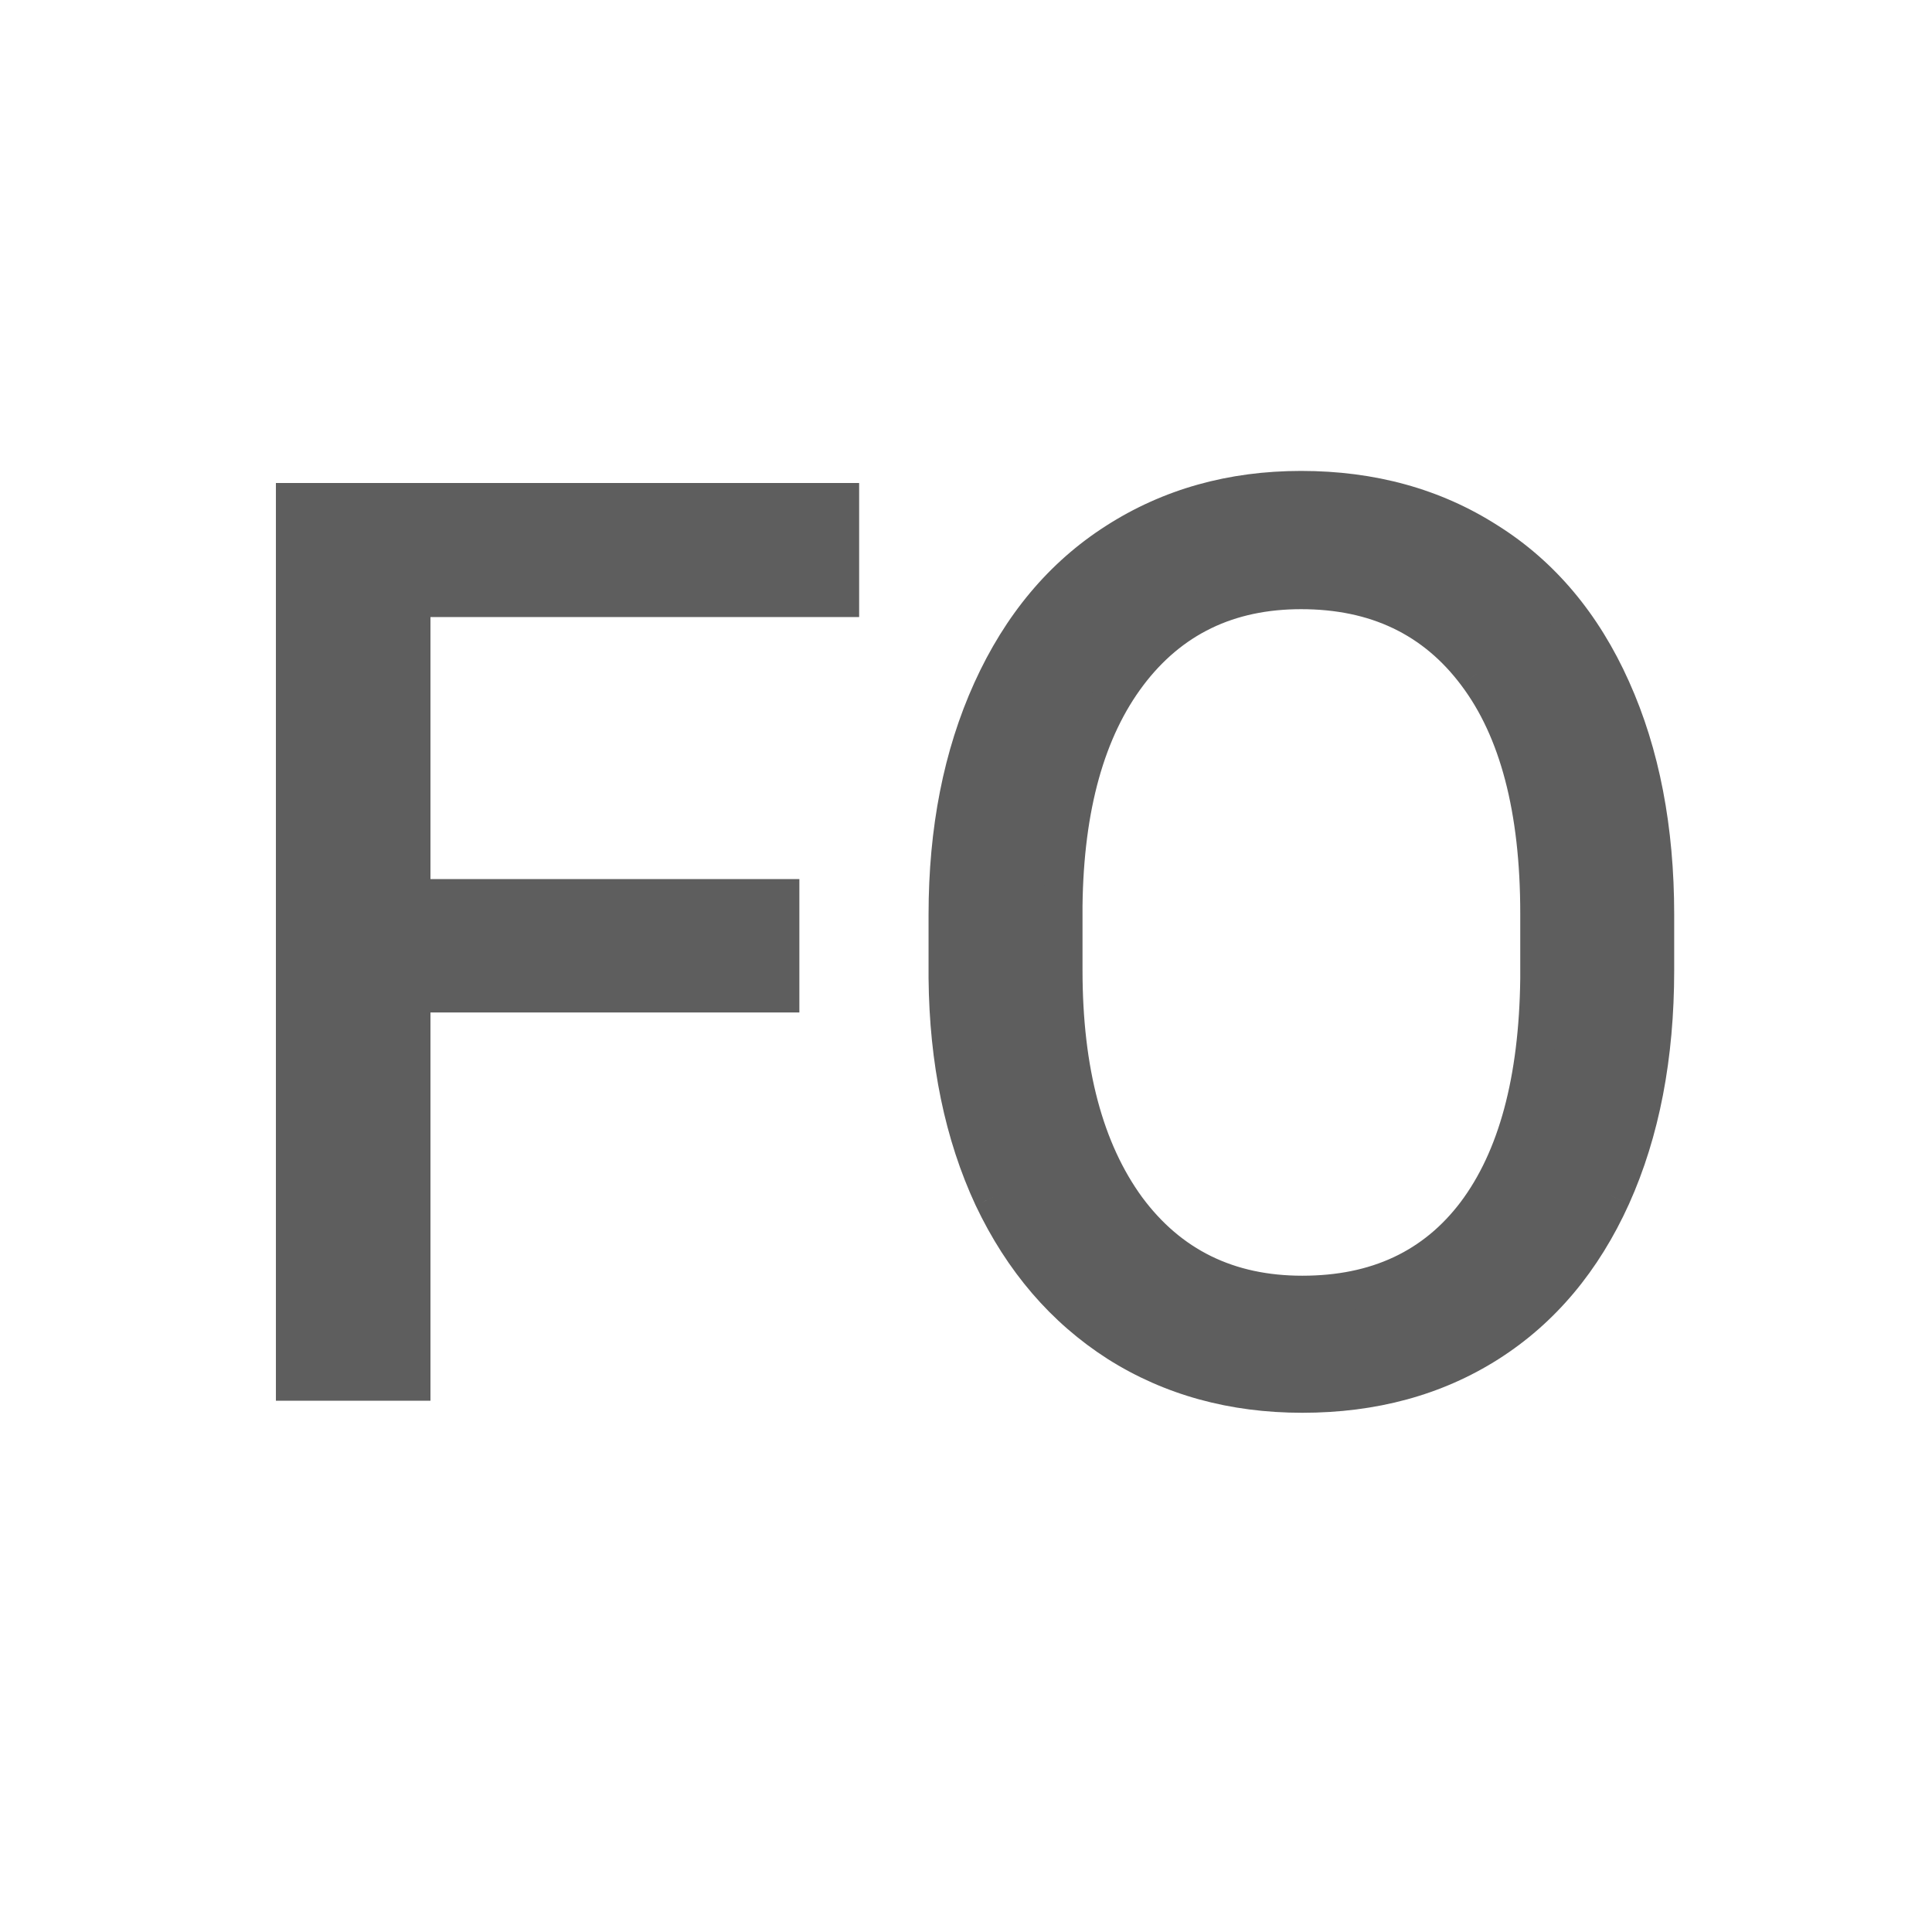
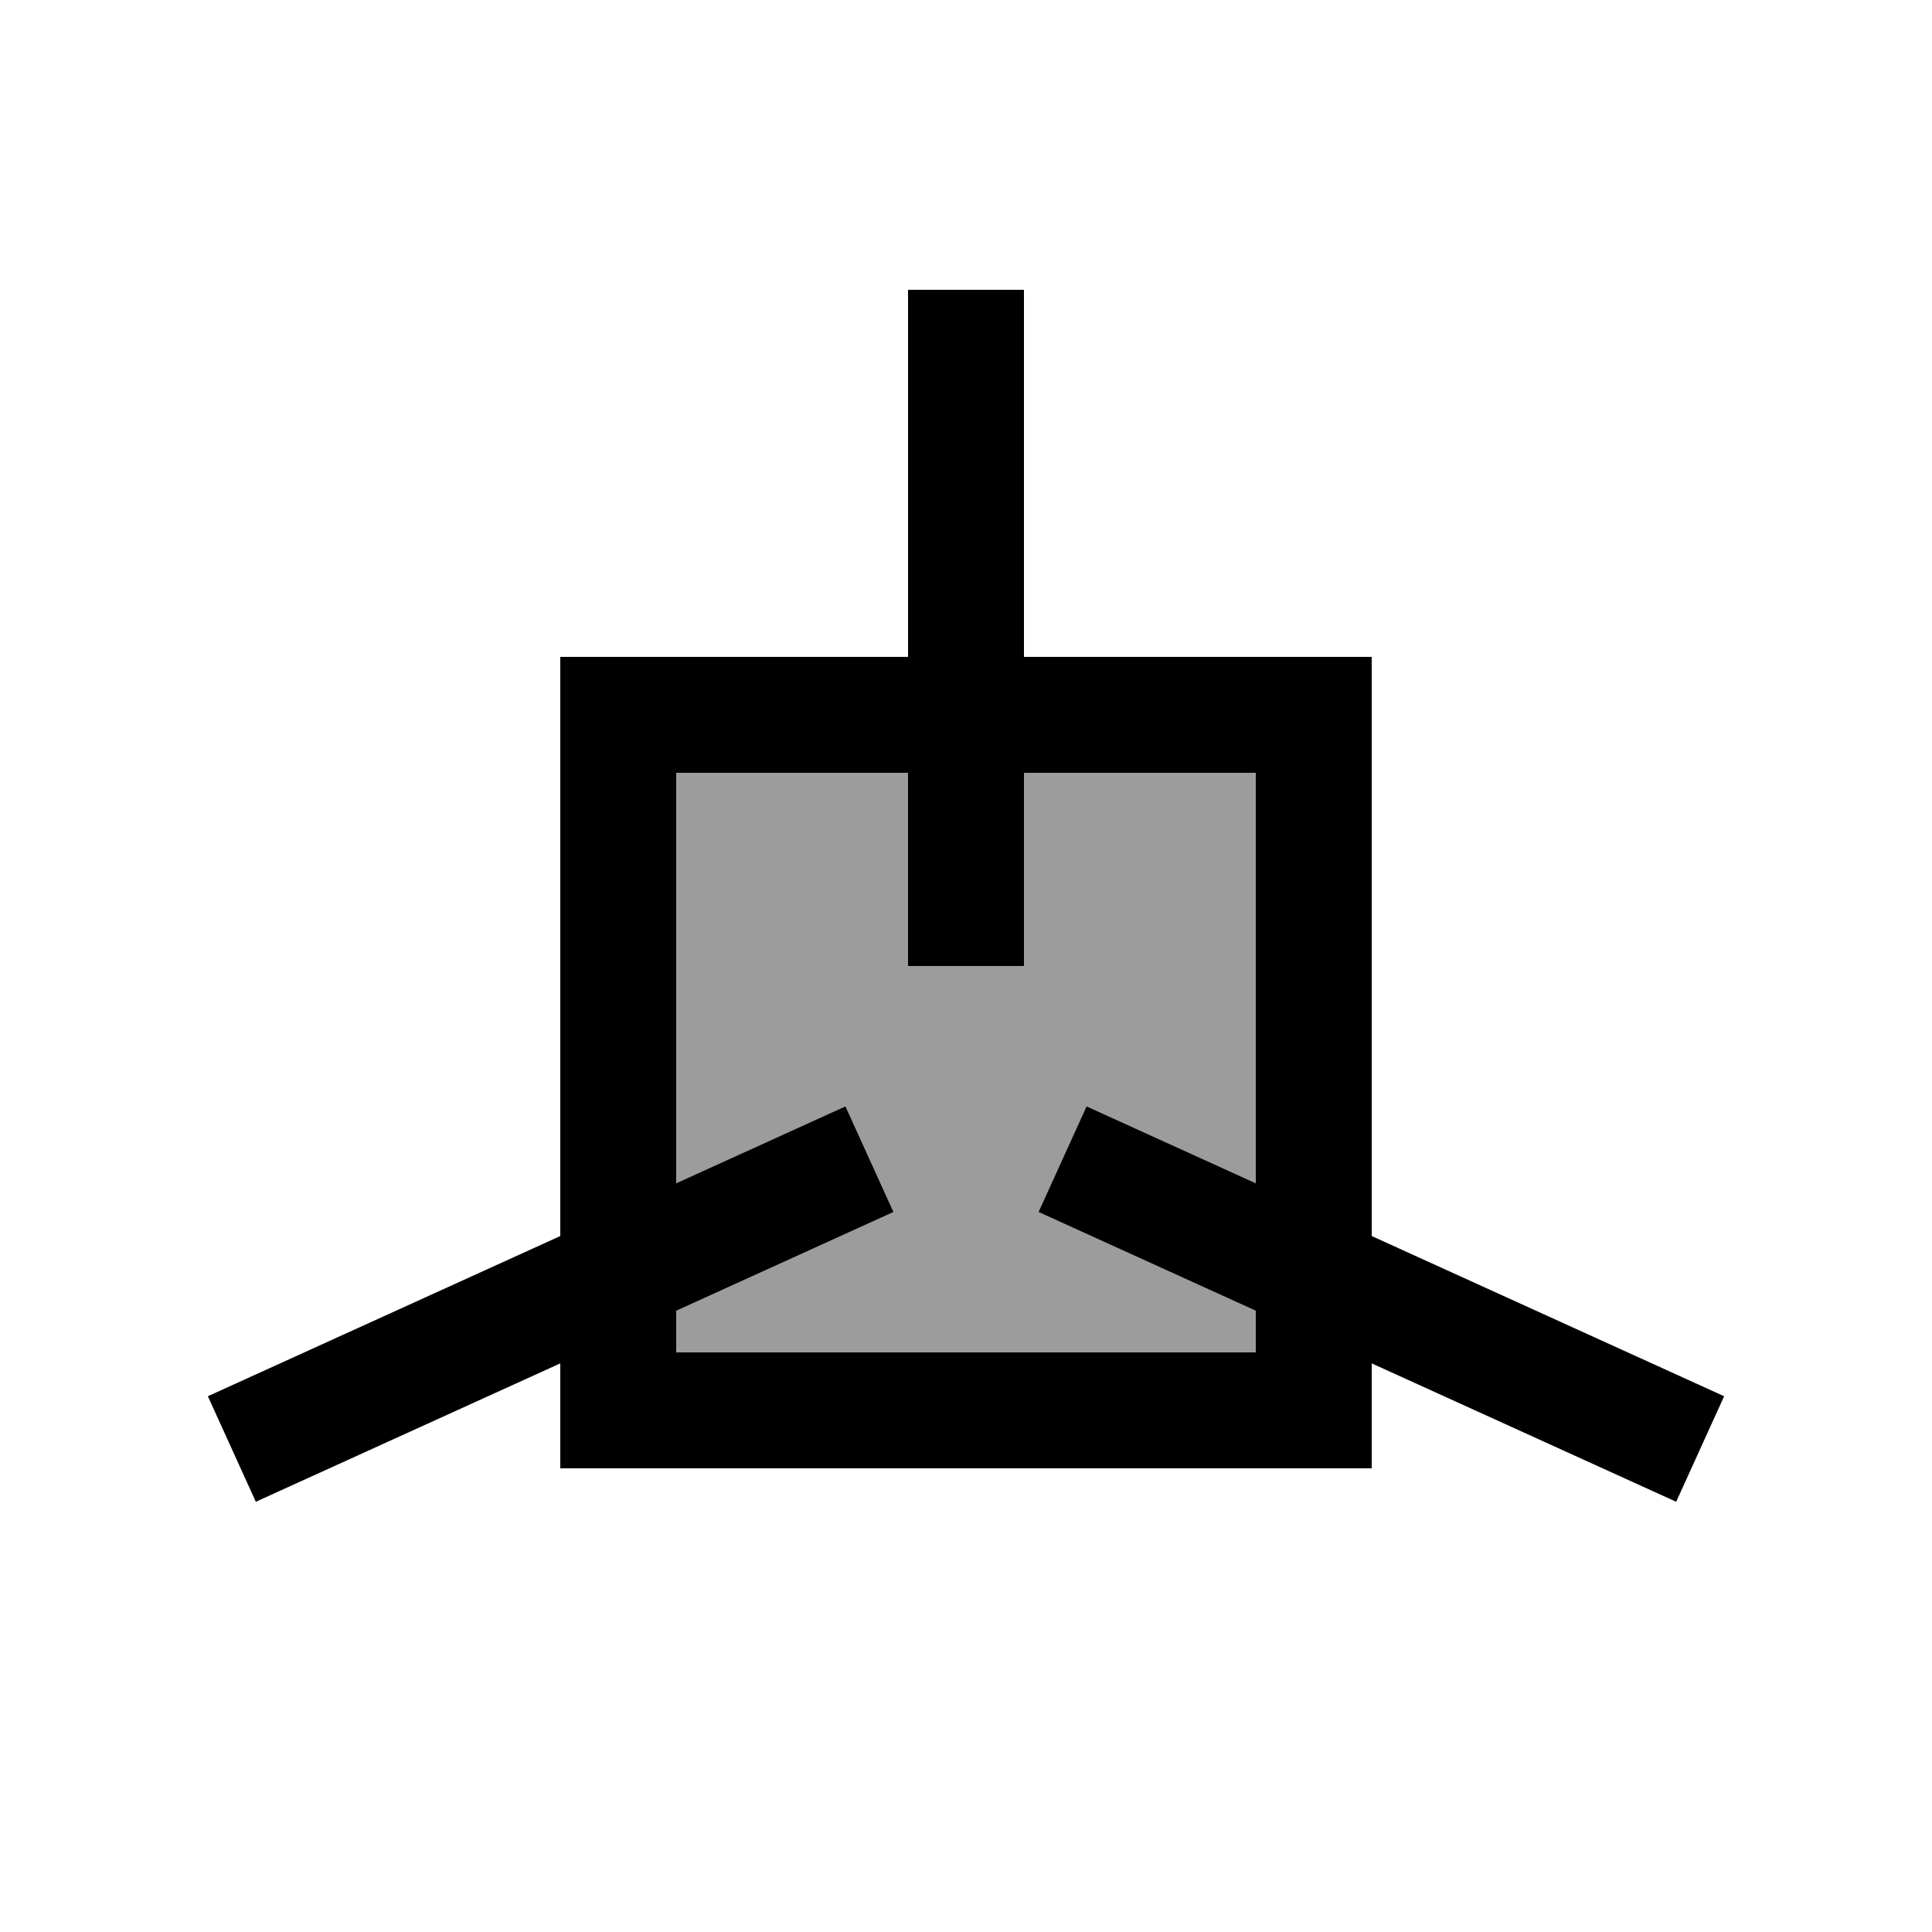
- <svg xmlns="http://www.w3.org/2000/svg" width="100" height="100" viewBox="0 0 100 100" fill="none">
-   <path d="M40.375 51.406H21.281V71.5H15.281V26H43.469V30.938H21.281V46.5H40.375V51.406ZM85.656 50.219C85.656 54.677 84.906 58.573 83.406 61.906C81.906 65.219 79.781 67.75 77.031 69.5C74.281 71.25 71.073 72.125 67.406 72.125C63.823 72.125 60.646 71.25 57.875 69.5C55.104 67.729 52.948 65.219 51.406 61.969C49.885 58.698 49.104 54.917 49.062 50.625V47.344C49.062 42.969 49.823 39.104 51.344 35.75C52.865 32.396 55.01 29.833 57.781 28.062C60.573 26.271 63.76 25.375 67.344 25.375C70.99 25.375 74.198 26.26 76.969 28.031C79.76 29.781 81.906 32.333 83.406 35.688C84.906 39.021 85.656 42.906 85.656 47.344V50.219ZM79.688 47.281C79.688 41.885 78.604 37.75 76.438 34.875C74.271 31.979 71.24 30.531 67.344 30.531C63.552 30.531 60.562 31.979 58.375 34.875C56.208 37.75 55.094 41.75 55.031 46.875V50.219C55.031 55.448 56.125 59.562 58.312 62.562C60.521 65.542 63.552 67.031 67.406 67.031C71.281 67.031 74.281 65.625 76.406 62.812C78.531 59.979 79.625 55.927 79.688 50.656V47.281Z" fill="#5E5E5E" />
-   <path d="M40.375 51.406V52.406H41.375V51.406H40.375ZM21.281 51.406V50.406H20.281V51.406H21.281ZM21.281 71.5V72.5H22.281V71.5H21.281ZM15.281 71.5H14.281V72.5H15.281V71.5ZM15.281 26V25H14.281V26H15.281ZM43.469 26H44.469V25H43.469V26ZM43.469 30.938V31.938H44.469V30.938H43.469ZM21.281 30.938V29.938H20.281V30.938H21.281ZM21.281 46.5H20.281V47.5H21.281V46.5ZM40.375 46.5H41.375V45.5H40.375V46.5ZM40.375 50.406H21.281V52.406H40.375V50.406ZM20.281 51.406V71.5H22.281V51.406H20.281ZM21.281 70.5H15.281V72.5H21.281V70.5ZM16.281 71.5V26H14.281V71.5H16.281ZM15.281 27H43.469V25H15.281V27ZM42.469 26V30.938H44.469V26H42.469ZM43.469 29.938H21.281V31.938H43.469V29.938ZM20.281 30.938V46.5H22.281V30.938H20.281ZM21.281 47.5H40.375V45.5H21.281V47.5ZM39.375 46.5V51.406H41.375V46.5H39.375ZM83.406 61.906L84.317 62.319L84.318 62.317L83.406 61.906ZM57.875 69.5L57.337 70.343L57.341 70.346L57.875 69.5ZM51.406 61.969L50.499 62.39L50.503 62.397L51.406 61.969ZM49.062 50.625H48.062L48.062 50.635L49.062 50.625ZM57.781 28.062L58.32 28.905L58.321 28.904L57.781 28.062ZM76.969 28.031L76.43 28.874L76.438 28.878L76.969 28.031ZM83.406 35.688L82.493 36.096L82.494 36.098L83.406 35.688ZM76.438 34.875L75.637 35.474L75.639 35.477L76.438 34.875ZM58.375 34.875L57.577 34.272L57.576 34.273L58.375 34.875ZM55.031 46.875L54.031 46.863V46.875H55.031ZM58.312 62.562L57.505 63.152L57.509 63.158L58.312 62.562ZM76.406 62.812L77.204 63.415L77.206 63.413L76.406 62.812ZM79.688 50.656L80.688 50.668V50.656H79.688ZM84.656 50.219C84.656 54.566 83.925 58.317 82.494 61.496L84.318 62.317C85.888 58.829 86.656 54.788 86.656 50.219H84.656ZM82.495 61.494C81.066 64.65 79.062 67.022 76.494 68.656L77.568 70.344C80.501 68.478 82.747 65.787 84.317 62.319L82.495 61.494ZM76.494 68.656C73.924 70.292 70.907 71.125 67.406 71.125V73.125C71.239 73.125 74.638 72.208 77.568 70.344L76.494 68.656ZM67.406 71.125C63.994 71.125 61.005 70.294 58.409 68.654L57.341 70.346C60.286 72.206 63.652 73.125 67.406 73.125V71.125ZM58.413 68.657C55.816 66.997 53.779 64.637 52.31 61.54L50.503 62.397C52.117 65.8 54.393 68.461 57.337 70.343L58.413 68.657ZM52.313 61.547C50.862 58.428 50.103 54.791 50.062 50.615L48.062 50.635C48.105 55.042 48.908 58.968 50.499 62.39L52.313 61.547ZM50.062 50.625V47.344H48.062V50.625H50.062ZM50.062 47.344C50.062 43.085 50.803 39.365 52.255 36.163L50.433 35.337C48.843 38.843 48.062 42.853 48.062 47.344H50.062ZM52.255 36.163C53.705 32.963 55.731 30.559 58.32 28.905L57.243 27.22C54.29 29.107 52.024 31.828 50.433 35.337L52.255 36.163ZM58.321 28.904C60.939 27.224 63.936 26.375 67.344 26.375V24.375C63.585 24.375 60.207 25.317 57.241 27.221L58.321 28.904ZM67.344 26.375C70.82 26.375 73.837 27.217 76.43 28.874L77.507 27.189C74.558 25.304 71.159 24.375 67.344 24.375V26.375ZM76.438 28.878C79.042 30.511 81.065 32.901 82.493 36.096L84.319 35.279C82.748 31.766 80.478 29.051 77.5 27.184L76.438 28.878ZM82.494 36.098C83.925 39.278 84.656 43.018 84.656 47.344H86.656C86.656 42.794 85.887 38.764 84.318 35.277L82.494 36.098ZM84.656 47.344V50.219H86.656V47.344H84.656ZM80.688 47.281C80.688 41.771 79.584 37.389 77.236 34.273L75.639 35.477C77.624 38.111 78.688 41.999 78.688 47.281H80.688ZM77.238 34.276C74.866 31.106 71.526 29.531 67.344 29.531V31.531C70.953 31.531 73.675 32.852 75.637 35.474L77.238 34.276ZM67.344 29.531C63.255 29.531 59.963 31.113 57.577 34.272L59.173 35.478C61.162 32.845 63.849 31.531 67.344 31.531V29.531ZM57.576 34.273C55.237 37.377 54.095 41.612 54.031 46.863L56.031 46.887C56.092 41.888 57.179 38.123 59.174 35.477L57.576 34.273ZM54.031 46.875V50.219H56.031V46.875H54.031ZM54.031 50.219C54.031 55.576 55.151 59.923 57.505 63.152L59.12 61.973C57.099 59.202 56.031 55.32 56.031 50.219H54.031ZM57.509 63.158C59.915 66.403 63.25 68.031 67.406 68.031V66.031C63.854 66.031 61.127 64.68 59.116 61.967L57.509 63.158ZM67.406 68.031C71.559 68.031 74.87 66.505 77.204 63.415L75.608 62.21C73.693 64.745 71.004 66.031 67.406 66.031V68.031ZM77.206 63.413C79.507 60.344 80.624 56.053 80.687 50.668L78.688 50.644C78.626 55.801 77.555 59.614 75.606 62.212L77.206 63.413ZM80.688 50.656V47.281H78.688V50.656H80.688Z" fill="#5E5E5E" />
+ <svg xmlns="http://www.w3.org/2000/svg" width="100" height="100" version="1.1" viewBox="0 0 100 100">
+   <g stroke="#000" stroke-width="6">
+     <rect x="32" y="37" width="36" height="36" fill="#9c9c9c" stroke-linecap="square" />
+     <path d="m50 15v35" fill="none" />
+     <path d="m12 75 33-15" fill="none" />
+     <path d="m88 75-33-15" fill="none" />
+   </g>
</svg>
